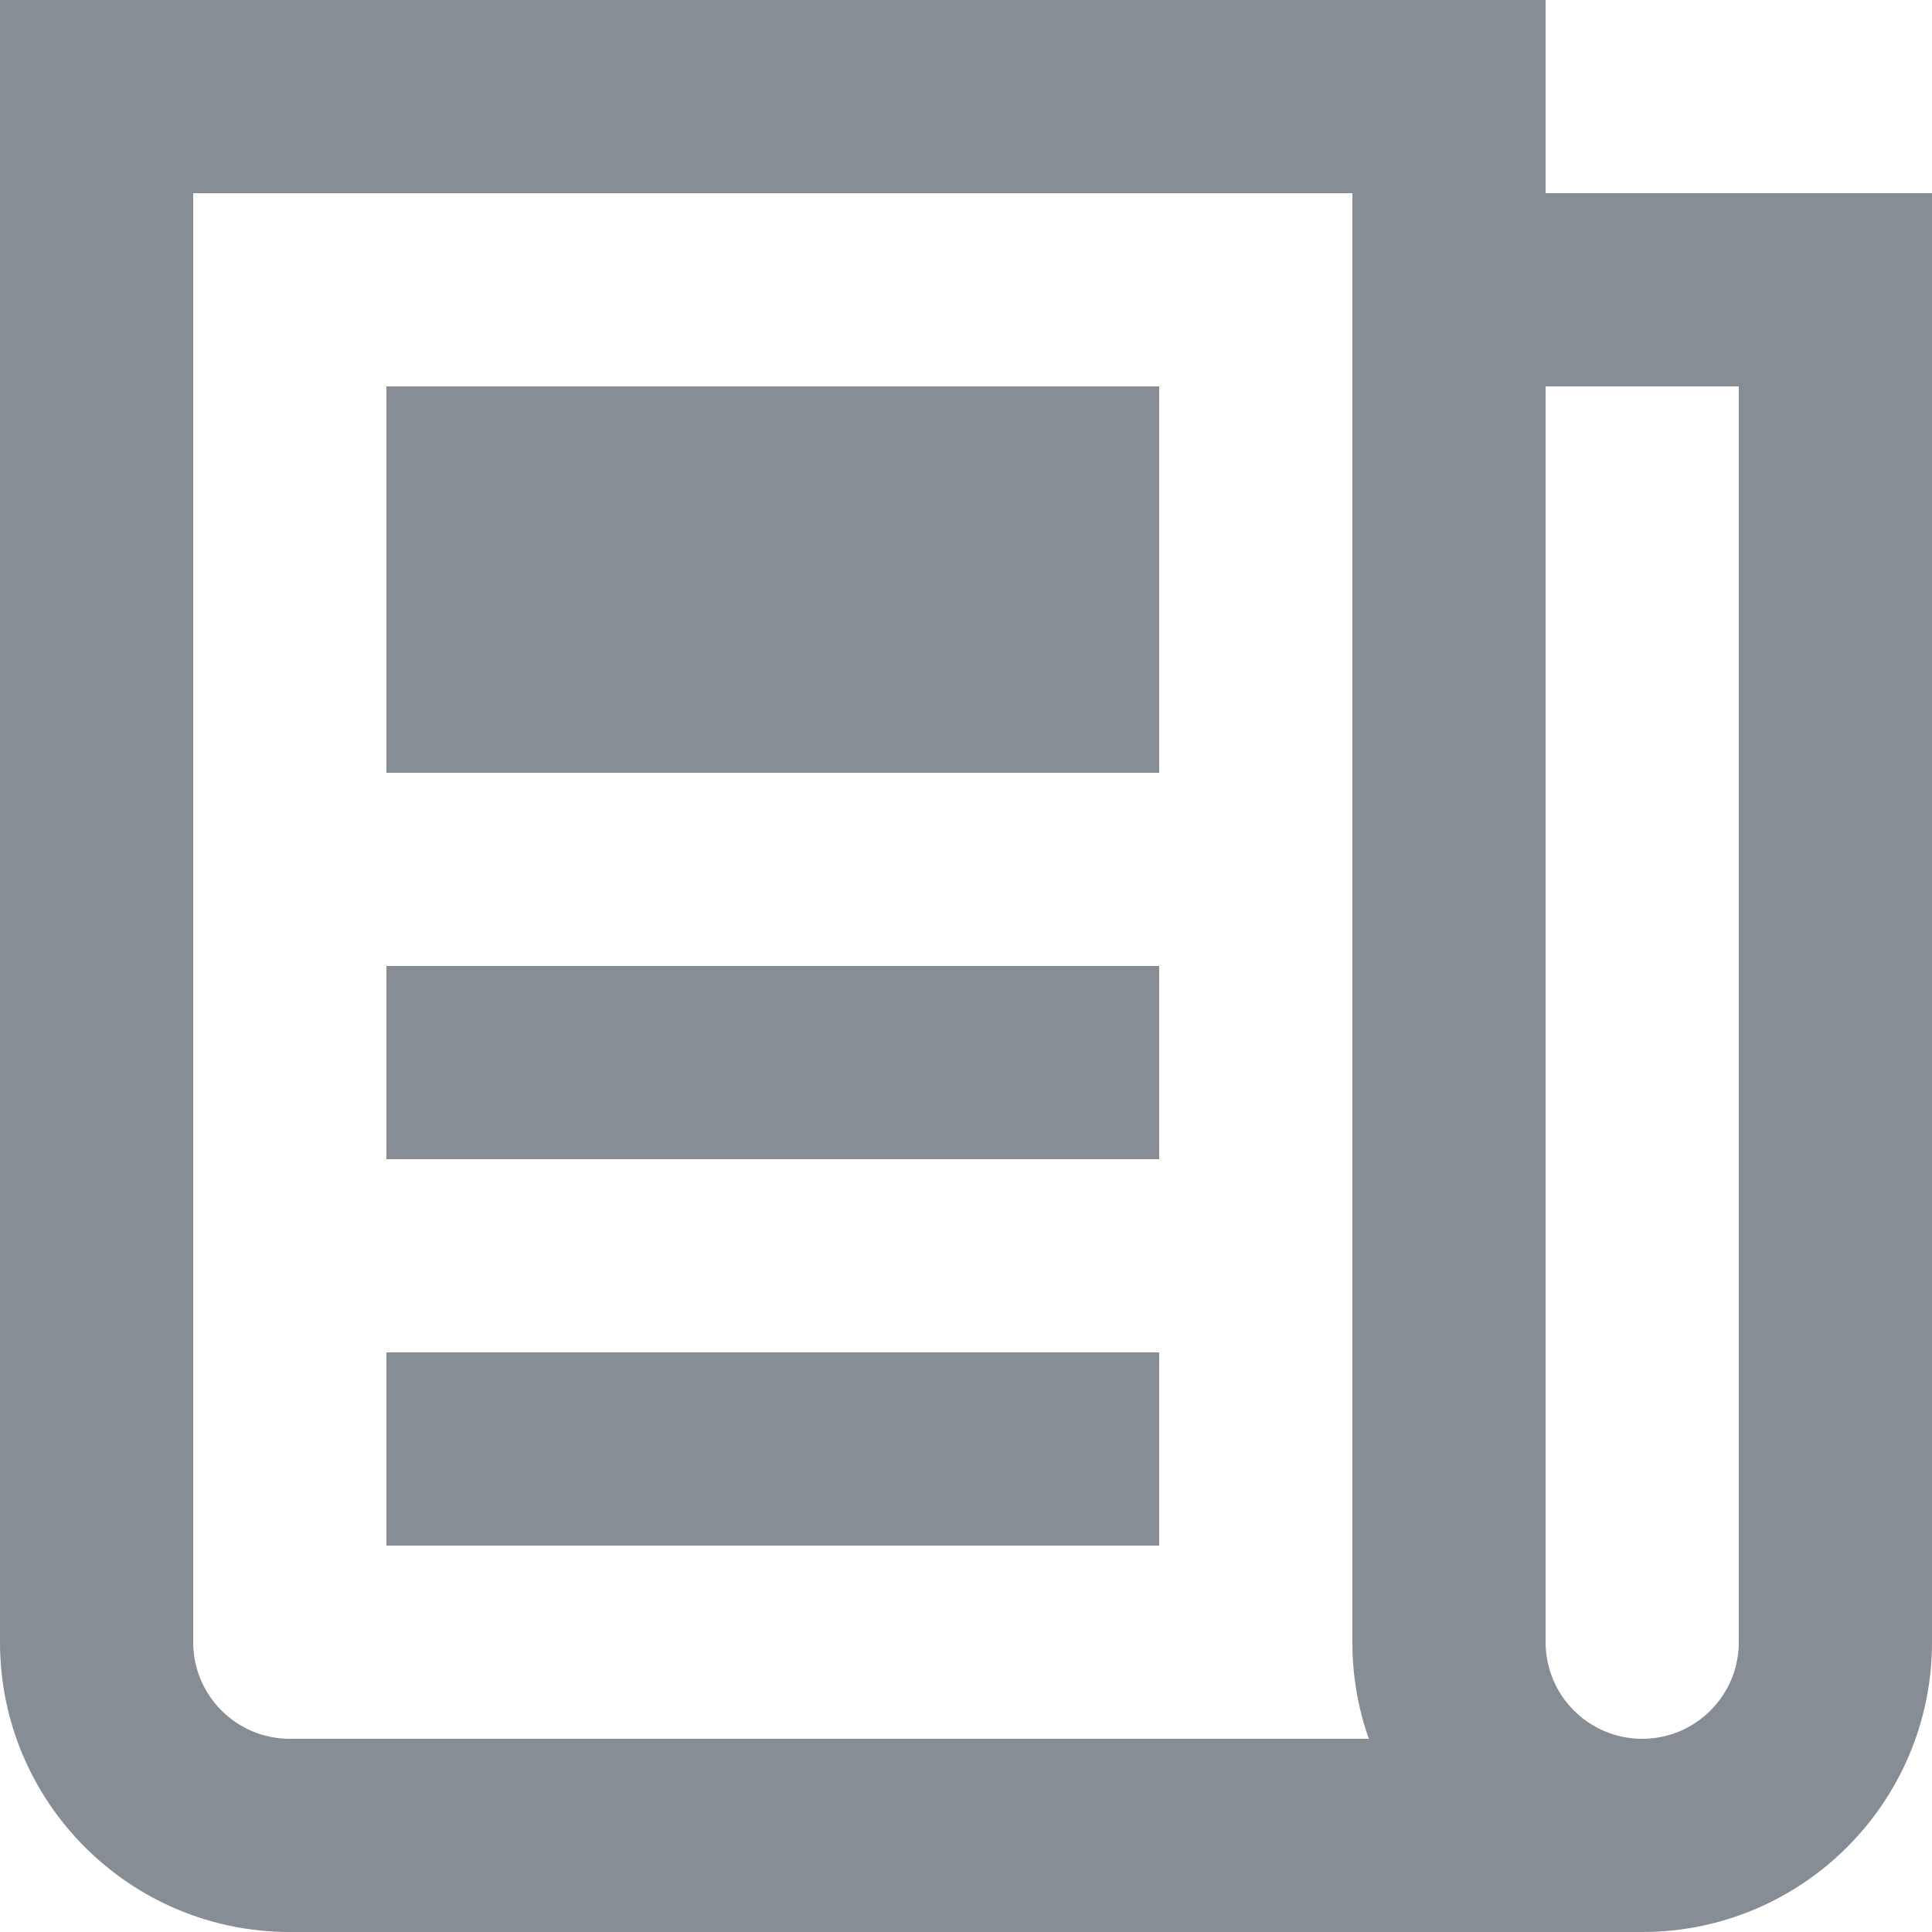
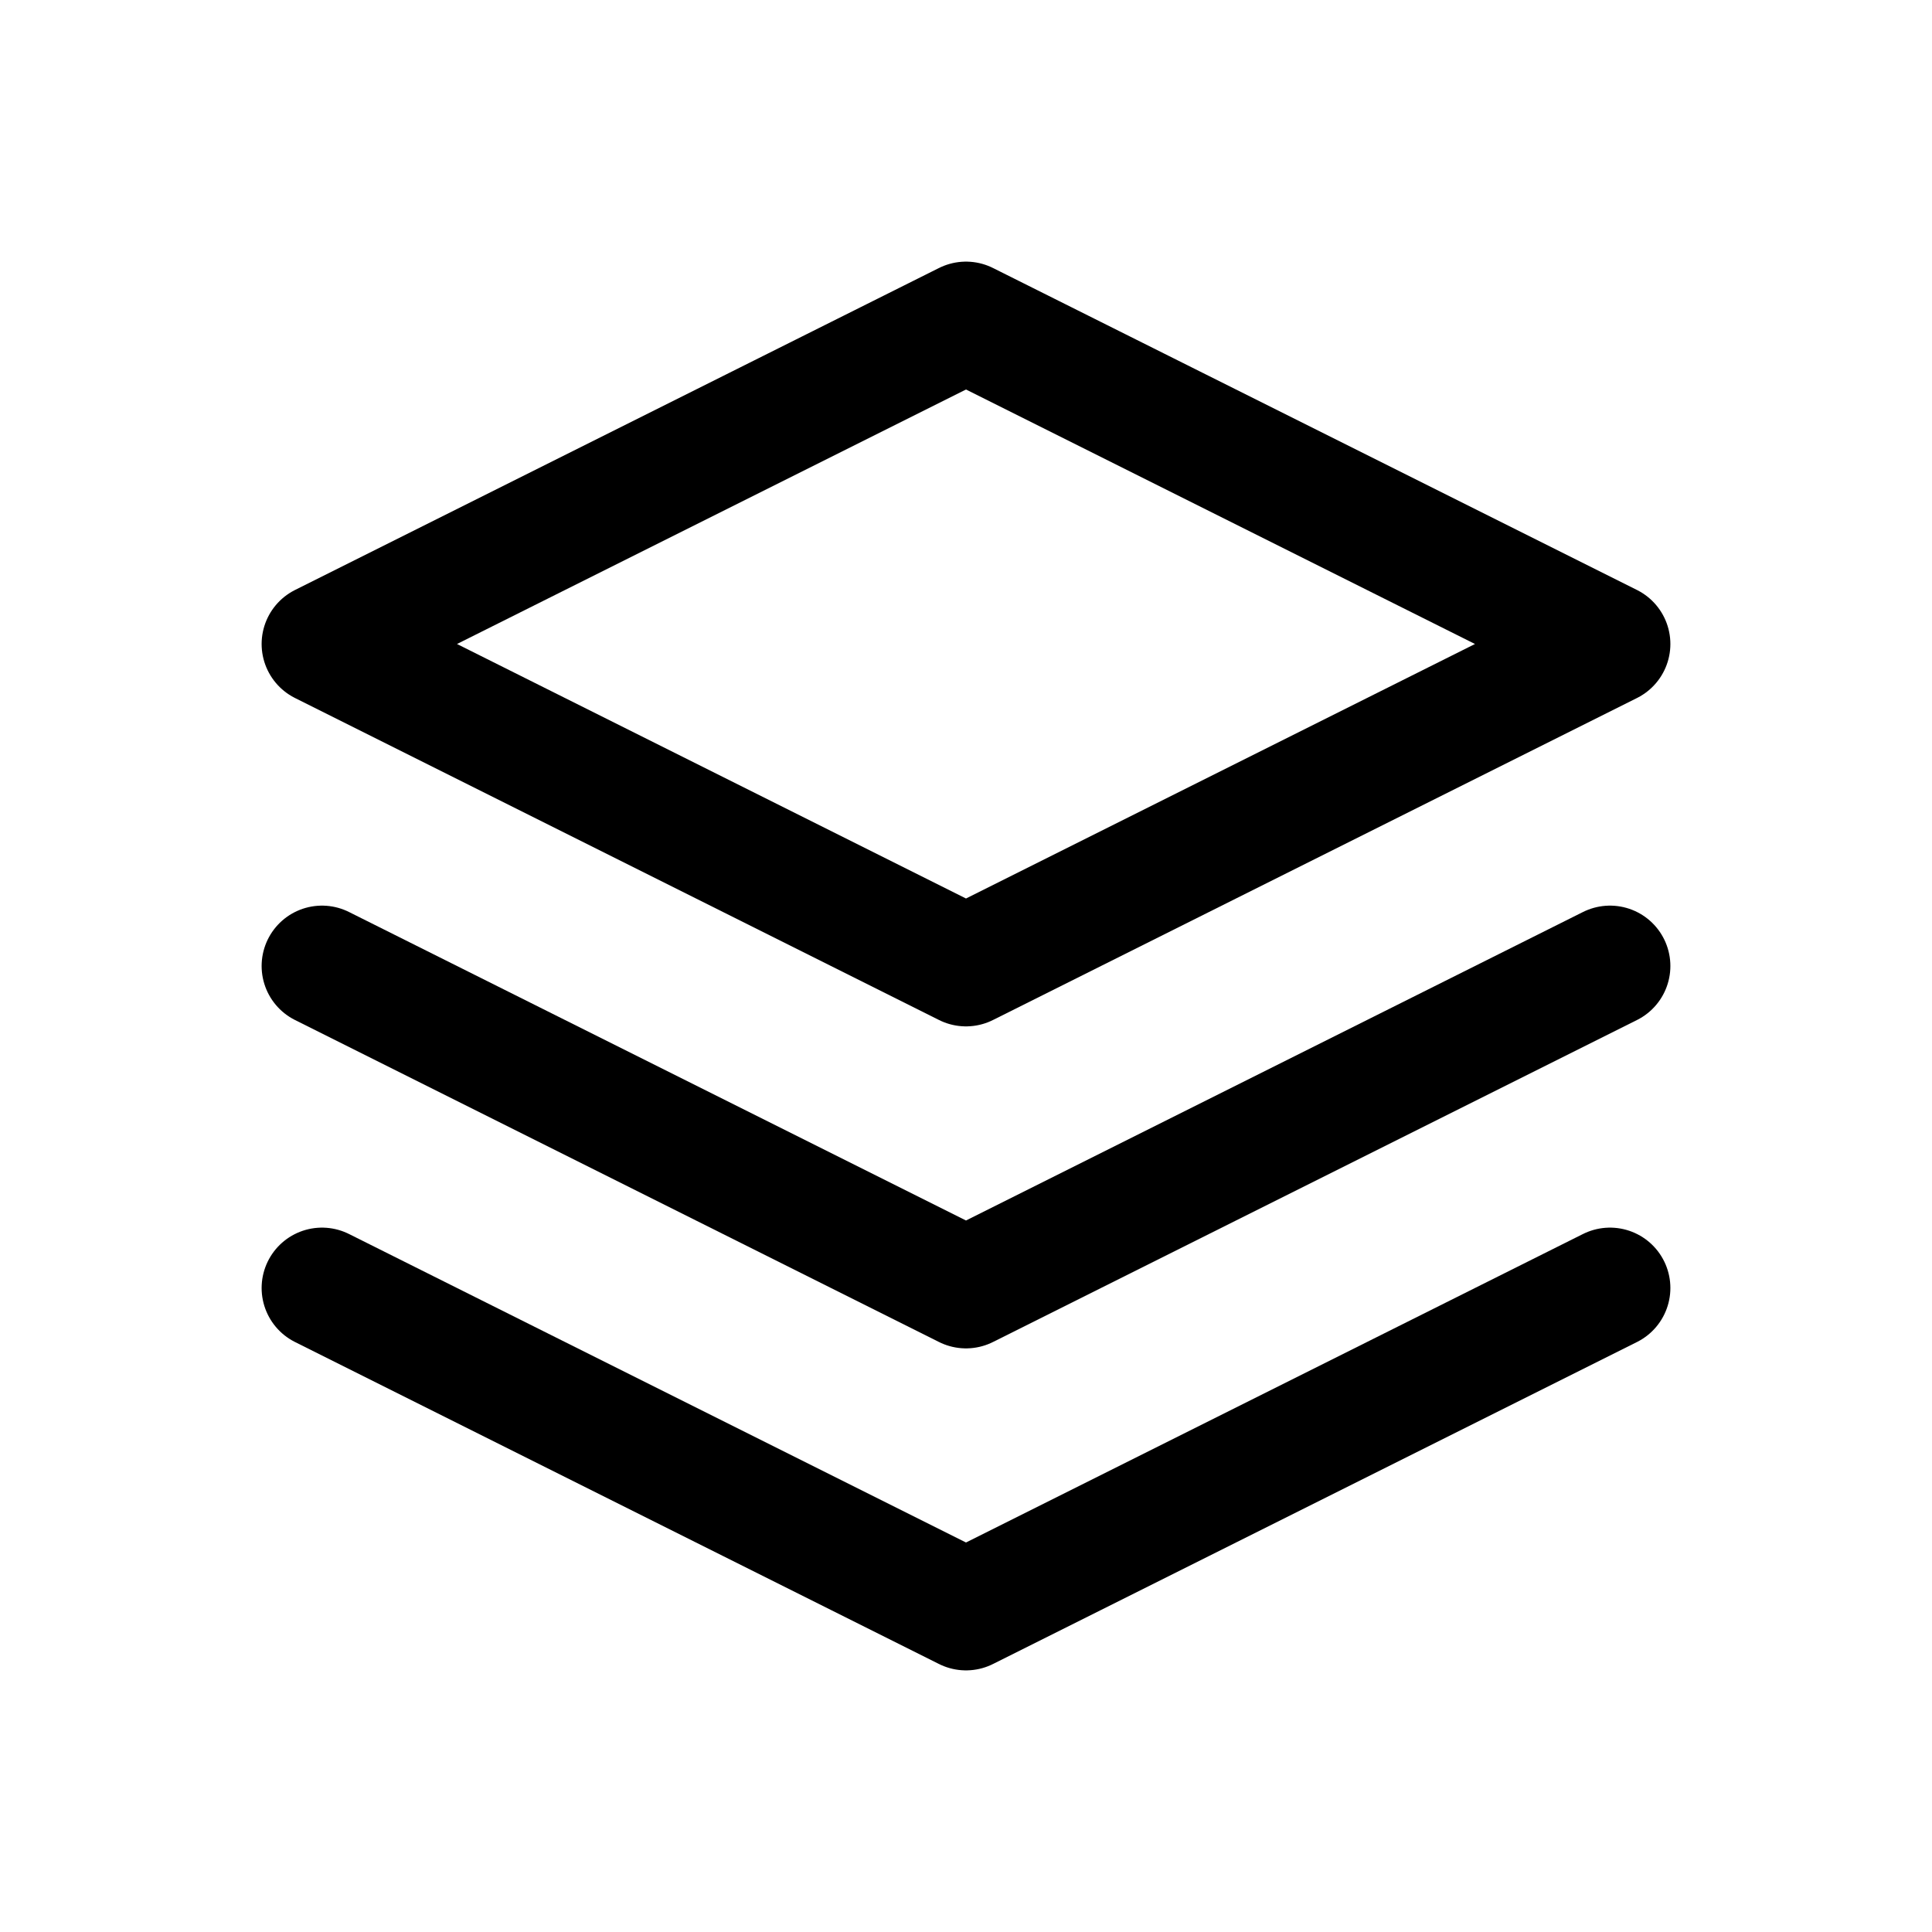
- <svg xmlns="http://www.w3.org/2000/svg" viewBox="0 0 20 20">
-   <path fill="#868d94" d="M16 2h4v15a3 3 0 0 1-3 3H3a3 3 0 0 1-3-3V0h16v2zm0 2v13a1 1 0 0 0 1 1 1 1 0 0 0 1-1V4h-2zM2 2v15a1 1 0 0 0 1 1h11.17a2.98 2.98 0 0 1-.17-1V2H2zm2 8h8v2H4v-2zm0 4h8v2H4v-2zM4 4h8v4H4V4z" />
+ <svg xmlns="http://www.w3.org/2000/svg" data-icon-name="icon-tabler-stack-2" width="24" height="24" viewBox="0 0 24 24" stroke-width="1.5" stroke="currentColor" fill="none" stroke-linecap="round" stroke-linejoin="round" role="img">
+   <path stroke="none" d="M0 0h24v24H0z" fill="none" />
+   <polyline points="12 4 4 8 12 12 20 8 12 4" />
+   <polyline points="4 12 12 16 20 12" />
+   <polyline points="4 16 12 20 20 16" />
</svg>
